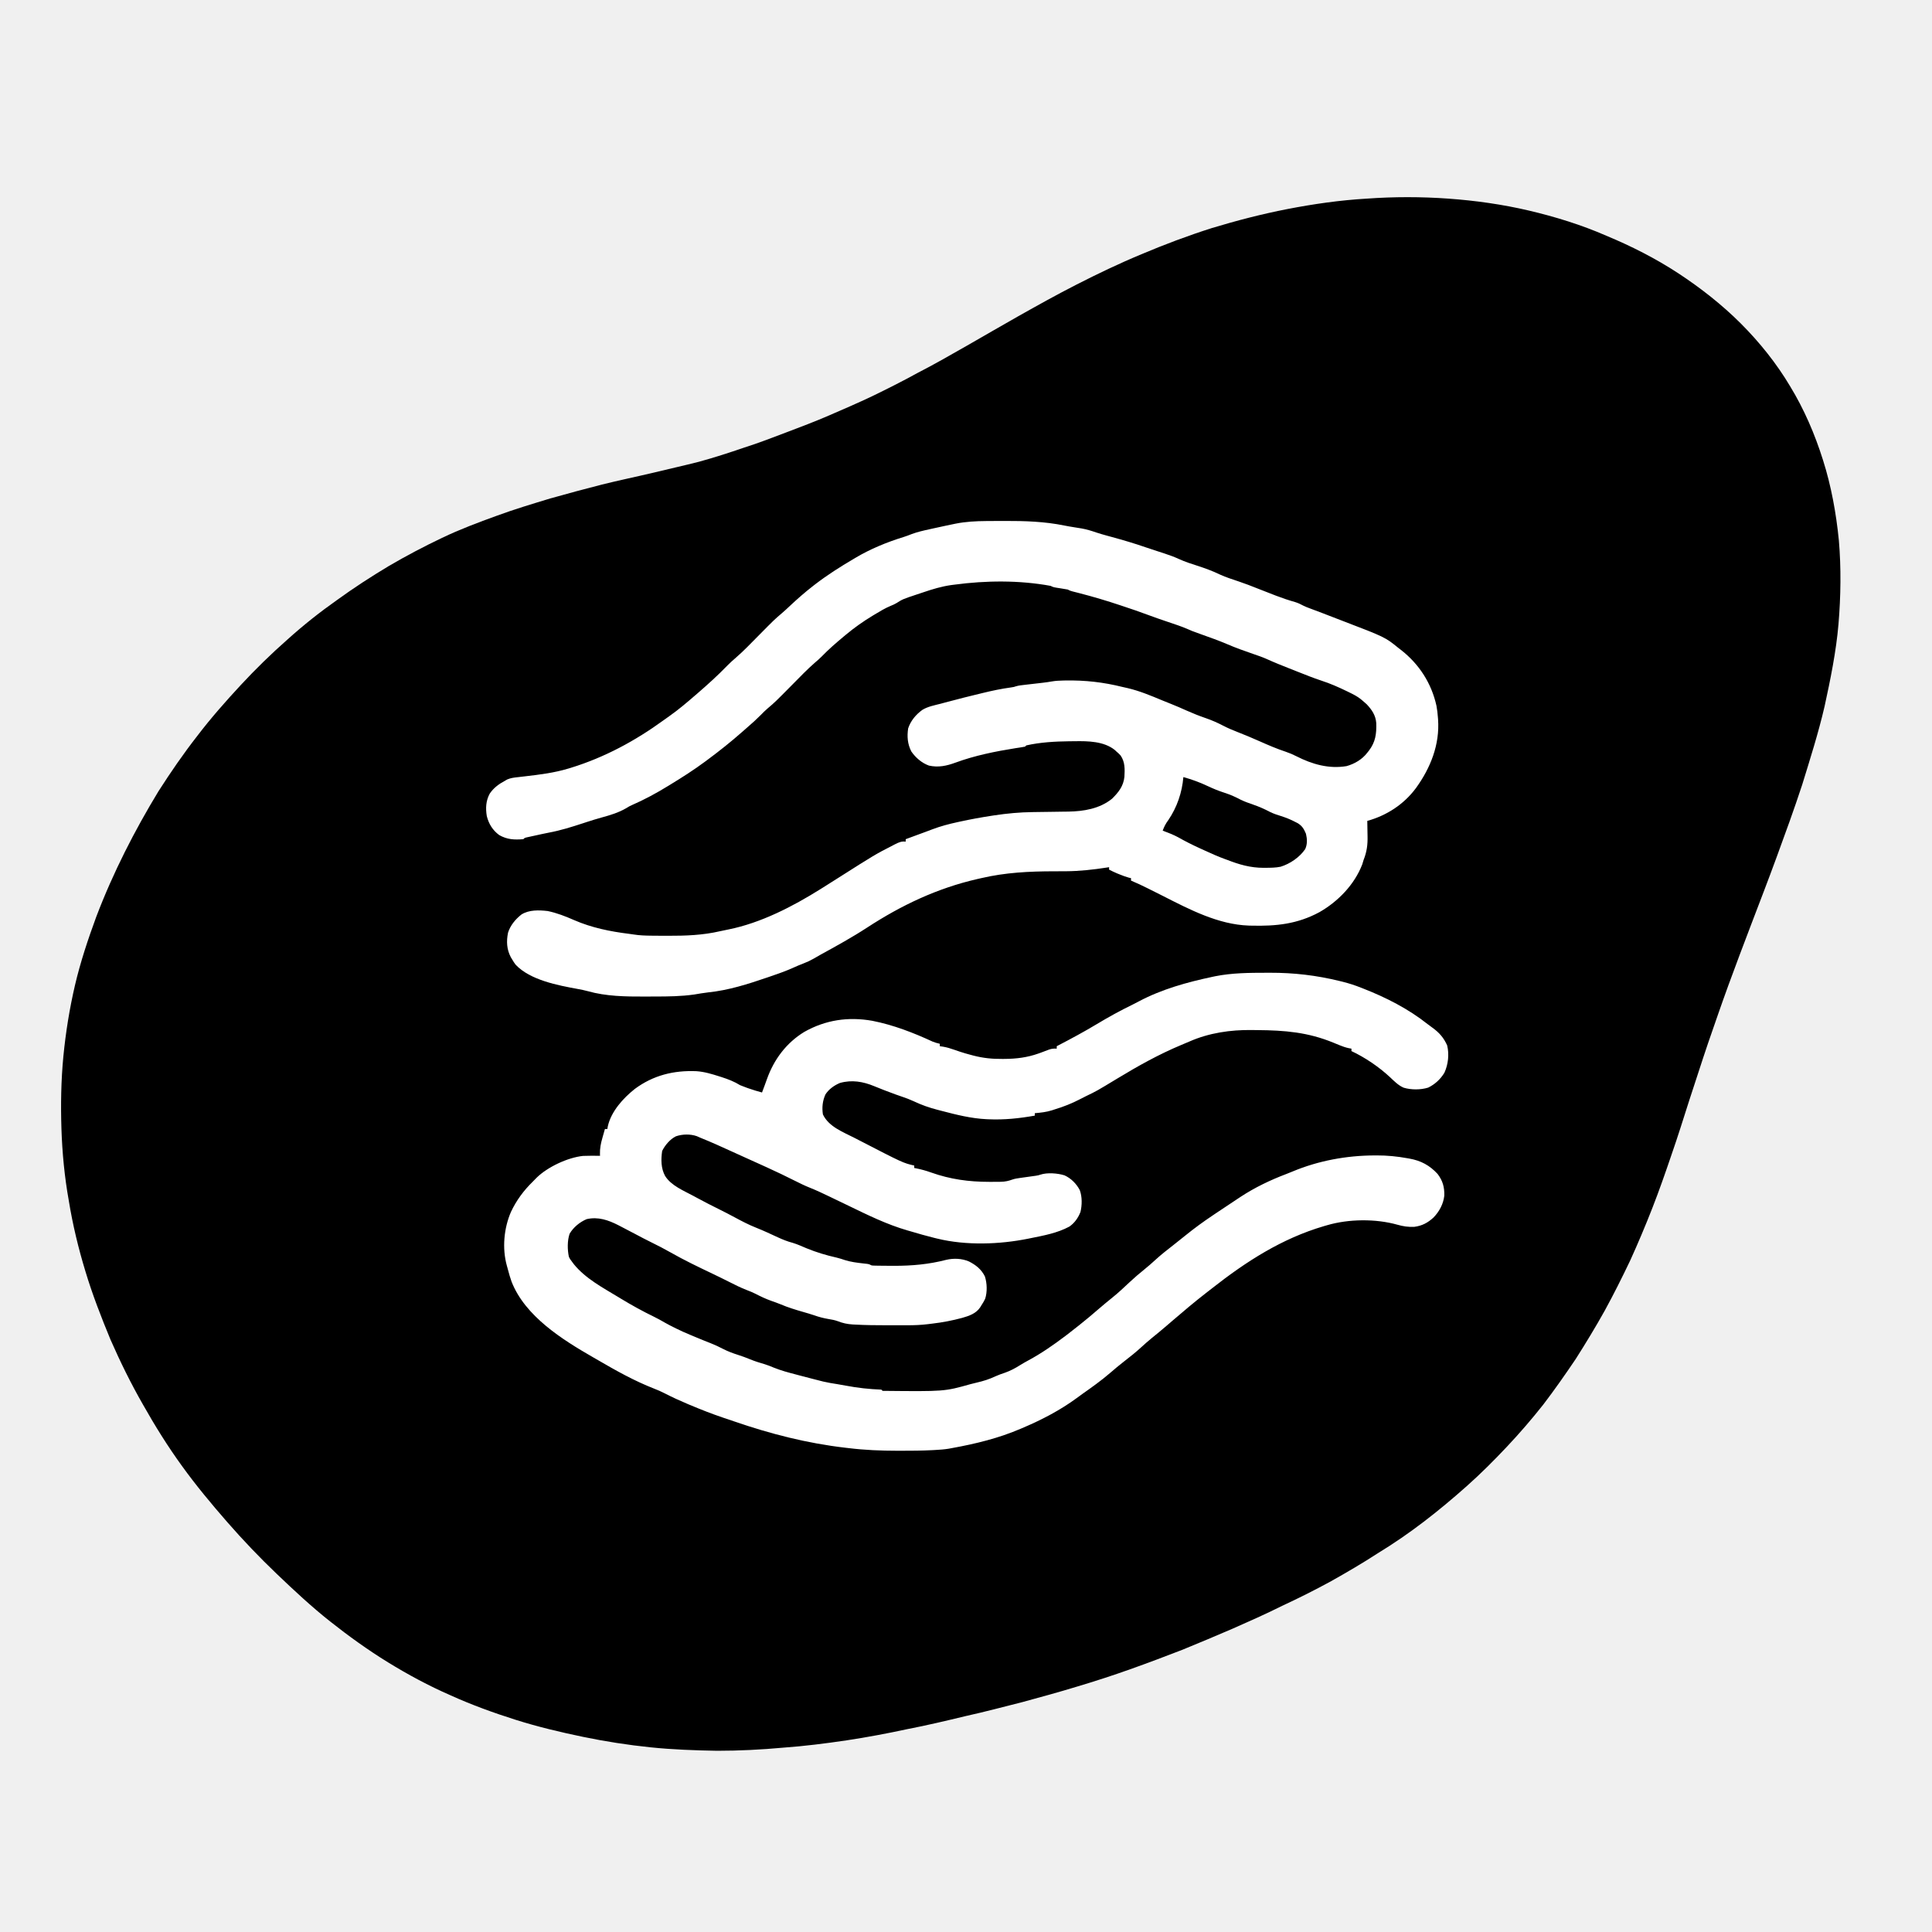
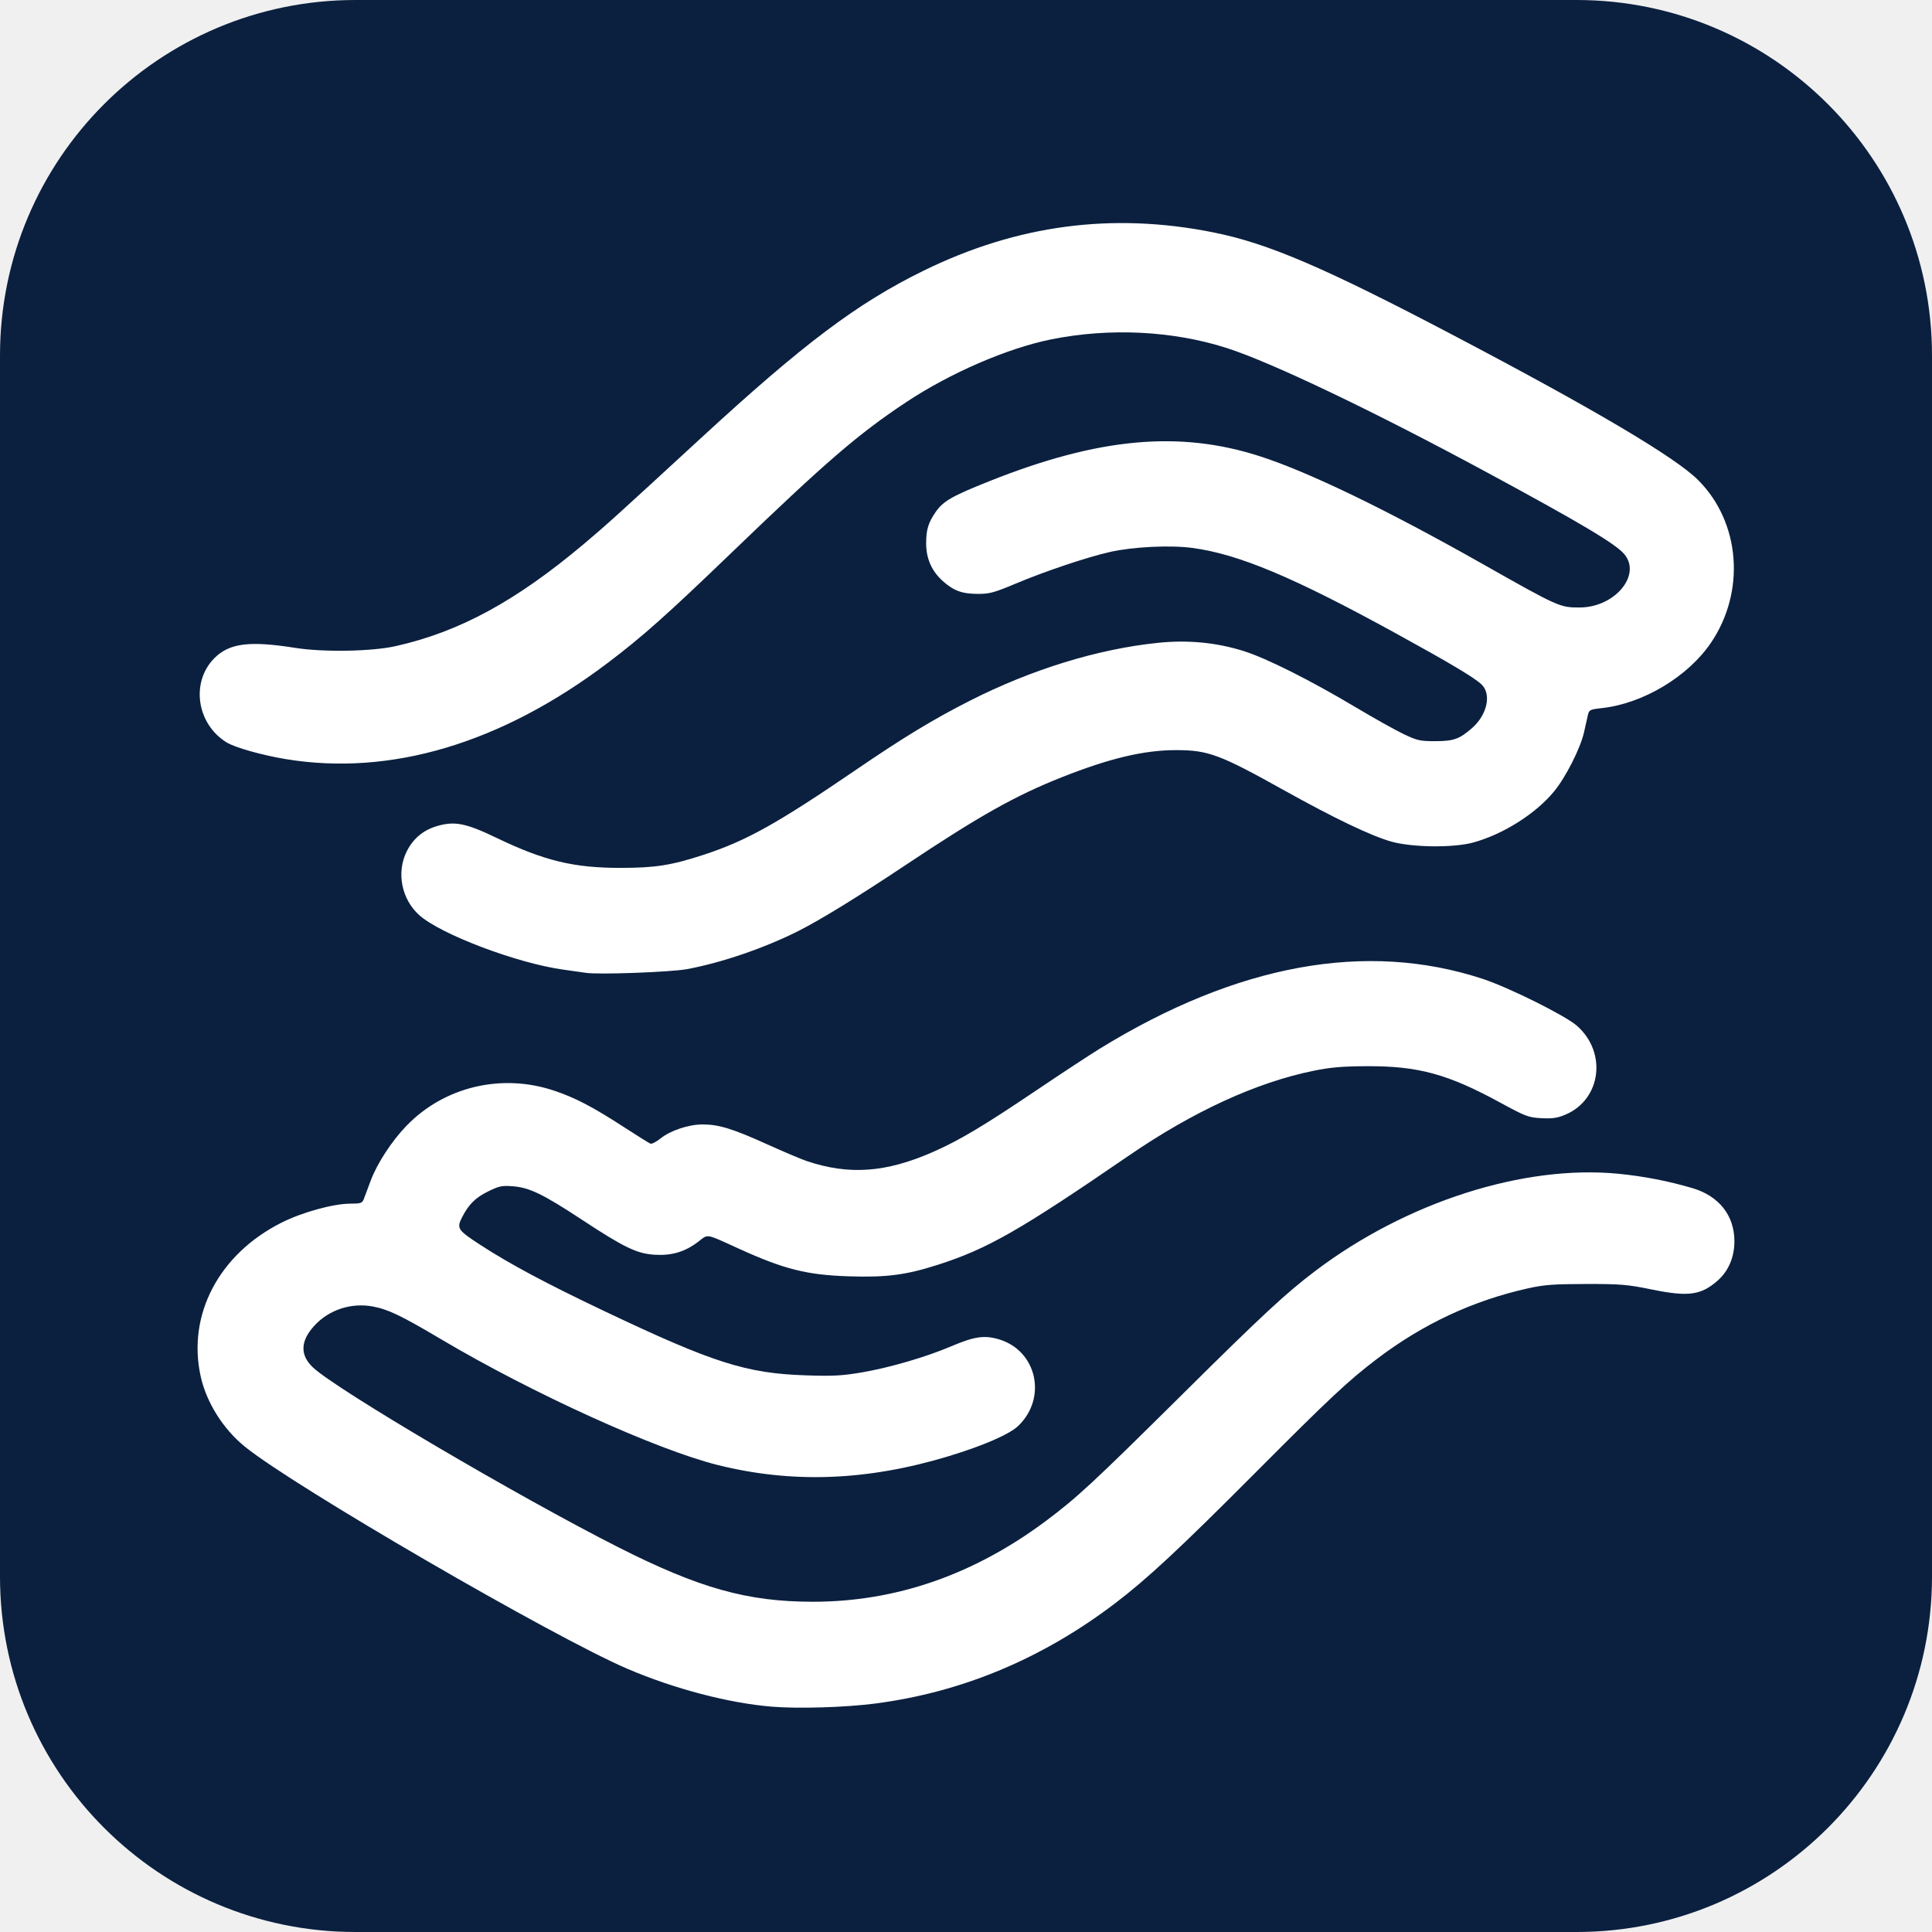
<svg xmlns="http://www.w3.org/2000/svg" viewBox="0 0 500 500">
-   <path d="M447.3,255 C445.4,260.2 443.7,265.2 442,270.1 C440.3,275.1 438.8,279.9 437.2,284.7 C435.7,289.4 434.2,294.2 432.6,298.8 C431,303.5 429.4,308.1 427.6,312.7 C425.8,317.3 423.9,321.8 421.9,326.2 C419.8,330.6 417.6,335 415.3,339.2 C412.9,343.5 410.4,347.6 407.8,351.7 C405.1,355.7 402.3,359.7 399.4,363.5 C396.4,367.3 393.2,371 389.9,374.5 C386.6,378 383.2,381.4 379.6,384.6 C376,387.8 372.3,390.9 368.5,393.8 C364.7,396.7 360.8,399.4 356.7,401.9 C352.7,404.5 348.6,406.9 344.5,409.2 C340.3,411.5 336.1,413.6 331.8,415.6 C327.6,417.7 323.3,419.6 319,421.5 C314.6,423.4 310.3,425.2 305.9,427 C301.5,428.7 297,430.4 292.5,432 C288,433.6 283.4,435.1 278.7,436.5 C274.1,437.9 269.4,439.2 264.6,440.5 C259.8,441.7 255,443 250,444.1 C245,445.3 240,446.5 234.8,447.5 C229.7,448.6 224.4,449.6 219.1,450.4 C213.7,451.2 208.2,451.9 202.6,452.3 C197.1,452.8 191.4,453.1 185.6,453.1 C179.9,453 174.1,452.8 168.3,452.2 C162.5,451.6 156.7,450.7 150.9,449.5 C145.1,448.3 139.2,446.9 133.5,445.1 C127.8,443.3 122,441.2 116.5,438.7 C111,436.3 105.6,433.4 100.4,430.2 C95.2,427 90.2,423.4 85.4,419.6 C80.6,415.8 76.1,411.6 71.6,407.3 C67.2,403.1 62.9,398.6 58.8,393.9 C54.7,389.2 50.7,384.4 47.1,379.4 C43.4,374.3 40.1,369 37,363.5 C33.9,358.1 31.1,352.4 28.6,346.7 C26.2,340.9 23.9,335 22.1,329 C20.3,323.1 18.8,316.9 17.8,310.7 C16.7,304.6 16.1,298.3 15.9,292.1 C15.7,285.9 15.8,279.6 16.4,273.4 C17,267.2 18,261 19.4,255 C20.8,249 22.8,243 24.9,237.3 C27.1,231.5 29.6,225.9 32.3,220.5 C35,215.1 37.9,209.9 41,204.8 C44.2,199.8 47.5,195 51.1,190.4 C54.6,185.8 58.5,181.4 62.3,177.3 C66.2,173.1 70.2,169.2 74.4,165.5 C78.5,161.8 82.8,158.4 87.2,155.3 C91.6,152.1 96.1,149.2 100.6,146.5 C105.2,143.8 109.8,141.4 114.4,139.2 C119,137 123.8,135.2 128.5,133.5 C133.1,131.8 137.8,130.4 142.4,129 C147,127.7 151.5,126.5 155.8,125.4 C160.2,124.3 164.6,123.4 168.8,122.4 C172.9,121.4 177,120.5 180.9,119.5 C184.9,118.4 188.6,117.2 192.4,115.9 C196.2,114.7 199.8,113.3 203.5,111.9 C207.2,110.5 210.9,109.1 214.6,107.5 C218.3,105.9 222,104.3 225.8,102.5 C229.7,100.6 233.5,98.7 237.5,96.5 C241.6,94.4 245.6,92.1 250,89.6 C254.4,87.1 258.8,84.5 263.6,81.8 C268.4,79.1 273.4,76.3 278.7,73.6 C284,70.9 289.6,68.2 295.4,65.8 C301.3,63.3 307.4,61 313.7,59 C320,57.1 326.5,55.4 333.2,54.1 C339.9,52.8 346.8,51.8 353.8,51.4 C360.7,50.9 367.8,50.9 374.8,51.4 C381.8,51.9 388.9,52.9 395.7,54.5 C402.5,56.1 409.3,58.2 415.7,61 C422.2,63.7 428.5,66.9 434.3,70.7 C440.1,74.5 445.7,78.9 450.5,83.7 C455.4,88.6 459.8,94.1 463.3,100 C466.9,105.9 469.7,112.4 471.8,119.1 C473.9,125.7 475.2,132.8 475.9,139.9 C476.5,147 476.4,154.3 475.8,161.5 C475.2,168.6 473.7,175.9 472.2,182.8 C470.6,189.7 468.4,196.6 466.4,203.1 C464.3,209.5 462,215.8 459.8,221.8 C457.6,227.8 455.4,233.5 453.3,239 C451.2,244.5 449.2,249.8 447.3,255 Z" fill="#000000" />
-   <g transform="translate(250,255) scale(0.31517) translate(-618.50,-654.00)">
-     <path fill="#FFFFFF" d="M0 0 C0.471 -0.002 0.471 -0.002 2.853 -0.01 C22.379 -0.051 40.92 2.101 59.875 6.75 C60.719 6.955 61.563 7.161 62.433 7.372 C67.674 8.688 72.673 10.302 77.688 12.312 C77.933 12.408 77.933 12.408 79.177 12.89 C97.917 20.195 116.611 29.724 132.363 42.278 C133.636 43.273 134.933 44.218 136.25 45.152 C141.829 49.199 145.472 53.354 148.293 59.668 C150.064 67.051 149.153 75.264 146.023 82.09 C142.826 87.409 138.262 91.601 132.688 94.312 C126.576 96.212 118.714 96.246 112.562 94.375 C108.088 92.419 104.816 89.012 101.309 85.707 C92.33 77.338 80.786 69.494 69.688 64.312 C69.688 63.653 69.688 62.992 69.688 62.312 C68.956 62.183 68.225 62.054 67.472 61.921 C64.861 61.35 62.606 60.586 60.141 59.57 C59.295 59.226 58.449 58.882 57.578 58.527 C56.707 58.168 55.835 57.808 54.938 57.438 C33.923 48.798 14.908 47.254 -7.57 47.082 C-9.08 47.069 -10.589 47.052 -12.098 47.029 C-29.565 46.781 -47.272 49.373 -63.366 56.46 C-65.563 57.422 -67.776 58.34 -69.992 59.258 C-88.412 66.95 -105.392 76.451 -122.445 86.773 C-139.541 97.121 -139.541 97.121 -148.273 101.32 C-149.88 102.102 -151.459 102.91 -153.039 103.742 C-159.957 107.356 -166.845 110.059 -174.312 112.312 C-174.641 112.42 -174.641 112.42 -176.305 112.965 C-180.898 114.415 -185.525 114.9 -190.312 115.312 C-190.312 115.972 -190.312 116.632 -190.312 117.312 C-203.074 119.579 -215.351 120.877 -228.312 120.312 C-228.574 120.302 -228.574 120.302 -229.899 120.249 C-242.459 119.665 -254.798 116.573 -266.91 113.388 C-268.034 113.093 -269.159 112.8 -270.284 112.511 C-277.158 110.732 -283.468 108.507 -289.881 105.455 C-292.923 104.026 -296.007 102.886 -299.188 101.812 C-300.378 101.398 -301.568 100.983 -302.758 100.566 C-303.053 100.463 -303.053 100.463 -304.544 99.942 C-307.402 98.925 -310.233 97.843 -313.062 96.75 C-313.597 96.544 -314.132 96.338 -314.683 96.126 C-317.18 95.159 -319.665 94.173 -322.137 93.144 C-331.315 89.344 -340.533 87.726 -350.328 90.488 C-354.995 92.427 -359.504 95.632 -362.25 99.938 C-364.603 105.197 -365.194 110.619 -364.312 116.312 C-359.553 126.446 -347.759 130.767 -338.312 135.625 C-337.195 136.202 -336.077 136.78 -334.96 137.358 C-298.517 156.172 -298.517 156.172 -289.312 158.312 C-289.312 158.972 -289.312 159.632 -289.312 160.312 C-288.837 160.399 -288.361 160.485 -287.871 160.574 C-283.559 161.44 -279.518 162.553 -275.385 164.04 C-259.704 169.614 -244.431 171.682 -227.875 171.688 C-227.195 171.689 -226.515 171.691 -225.815 171.693 C-223.856 171.693 -221.899 171.675 -219.941 171.648 C-219.361 171.646 -218.78 171.644 -218.182 171.641 C-214.743 171.563 -211.942 170.982 -208.717 169.797 C-206.663 169.088 -204.605 168.793 -202.457 168.496 C-202.022 168.434 -202.022 168.434 -199.822 168.119 C-198.932 167.997 -198.042 167.875 -197.125 167.75 C-195.339 167.501 -193.554 167.25 -191.769 166.996 C-190.986 166.888 -190.202 166.781 -189.394 166.67 C-187.312 166.312 -187.312 166.312 -185.726 165.782 C-180.072 163.903 -171.453 164.585 -165.875 166.375 C-160.498 168.833 -156.108 173.276 -153.375 178.5 C-151.374 184.006 -151.469 190.769 -152.816 196.43 C-154.68 201.222 -157.687 205.523 -161.957 208.434 C-171.828 213.774 -183.114 215.802 -194 218 C-194.533 218.109 -195.066 218.217 -195.615 218.329 C-219.33 223.124 -246.679 224.066 -270.312 218.312 C-271.16 218.108 -272.007 217.905 -272.879 217.694 C-279.413 216.082 -285.863 214.233 -292.312 212.312 C-293.139 212.076 -293.965 211.84 -294.816 211.596 C-311.844 206.687 -327.524 198.927 -343.427 191.225 C-347.817 189.1 -352.216 186.992 -356.614 184.883 C-357.575 184.421 -358.537 183.959 -359.498 183.496 C-364.532 181.072 -369.562 178.703 -374.75 176.625 C-379.102 174.874 -383.259 172.879 -387.438 170.75 C-394.792 167.004 -402.253 163.512 -409.75 160.062 C-410.306 159.806 -410.862 159.55 -411.435 159.286 C-417.298 156.587 -423.173 153.92 -429.076 151.309 C-432.041 149.988 -434.992 148.637 -437.944 147.287 C-447.005 143.142 -456.061 139.019 -465.312 135.312 C-466.128 134.948 -466.945 134.583 -467.785 134.207 C-473.13 132.315 -479.695 132.43 -485.062 134.312 C-489.862 136.712 -493.936 141.56 -496.312 146.312 C-497.325 153.323 -497.345 160.597 -493.875 166.875 C-488.917 174.799 -478.749 178.883 -470.75 183.188 C-469.776 183.715 -468.803 184.243 -467.829 184.771 C-461.642 188.114 -455.403 191.339 -449.089 194.438 C-444.934 196.481 -440.842 198.618 -436.766 200.814 C-430.98 203.929 -425.245 206.937 -419.131 209.353 C-413.129 211.733 -407.286 214.478 -401.428 217.191 C-397.361 219.05 -393.442 220.651 -389.116 221.778 C-385.256 222.923 -381.584 224.633 -377.875 226.188 C-369.677 229.552 -361.601 231.989 -352.968 233.916 C-350.685 234.463 -348.476 235.195 -346.25 235.938 C-341.353 237.478 -336.396 238.084 -331.312 238.667 C-330.694 238.738 -330.075 238.809 -329.438 238.883 C-328.883 238.942 -328.329 239.002 -327.758 239.063 C-326.312 239.312 -326.312 239.312 -324.312 240.312 C-322.905 240.46 -322.905 240.46 -321.253 240.489 C-320.63 240.502 -320.006 240.515 -319.363 240.528 C-318.684 240.535 -318.004 240.543 -317.305 240.551 C-316.595 240.56 -315.885 240.57 -315.154 240.58 C-312.832 240.605 -310.51 240.617 -308.188 240.625 C-307.401 240.629 -306.615 240.632 -305.805 240.636 C-291.285 240.663 -277.293 239.417 -263.206 235.767 C-257.006 234.28 -250.227 234.559 -244.375 237.062 C-238.579 240.055 -234.324 243.407 -231.312 249.312 C-229.496 254.943 -229.276 262.031 -231.066 267.699 C-232.03 269.683 -233.084 271.483 -234.312 273.312 C-234.457 273.553 -234.457 273.553 -235.188 274.769 C-238.635 279.863 -244.204 281.747 -249.898 283.379 C-257.993 285.56 -266.139 287.13 -274.465 288.096 C-275.735 288.245 -277.003 288.402 -278.271 288.565 C-283.868 289.252 -289.364 289.459 -295 289.445 C-295.451 289.446 -295.451 289.446 -297.731 289.448 C-299.631 289.449 -301.53 289.447 -303.429 289.443 C-306.277 289.438 -309.125 289.443 -311.973 289.449 C-320.619 289.453 -329.248 289.365 -337.883 288.894 C-338.568 288.86 -339.253 288.824 -339.959 288.788 C-344.333 288.514 -348.121 287.701 -352.211 286.066 C-354.724 285.165 -357.178 284.744 -359.812 284.312 C-363.928 283.615 -367.681 282.627 -371.606 281.227 C-374.547 280.233 -377.511 279.374 -380.495 278.521 C-386.806 276.714 -392.944 274.836 -398.992 272.273 C-401.569 271.206 -404.179 270.292 -406.812 269.375 C-411.365 267.742 -415.581 265.742 -419.871 263.519 C-422.195 262.37 -424.514 261.418 -426.938 260.5 C-431.814 258.596 -436.433 256.308 -441.097 253.934 C-445.756 251.571 -450.444 249.279 -455.16 247.031 C-466.692 241.53 -478.156 236.047 -489.263 229.719 C-494.491 226.742 -499.802 224.005 -505.202 221.355 C-509.676 219.152 -514.088 216.852 -518.484 214.498 C-522.409 212.402 -526.356 210.349 -530.312 208.312 C-530.965 207.974 -531.618 207.635 -532.29 207.285 C-540.588 203.054 -548.922 200.169 -558.312 202.312 C-563.951 204.708 -569.179 208.969 -572.312 214.312 C-574.246 219.963 -574.139 227.364 -572.922 233.18 C-572.221 234.77 -571.397 235.951 -570.312 237.312 C-569.821 237.972 -569.33 238.632 -568.824 239.312 C-559.293 251.069 -545.086 258.581 -532.312 266.312 C-531.617 266.736 -530.922 267.159 -530.206 267.595 C-521.295 272.999 -512.278 277.98 -502.898 282.523 C-499.851 284.012 -496.92 285.655 -493.987 287.357 C-491.475 288.791 -488.904 290.092 -486.312 291.375 C-485.79 291.635 -485.267 291.894 -484.728 292.162 C-480.974 294.014 -477.189 295.73 -473.312 297.312 C-471.896 297.907 -470.479 298.501 -469.062 299.096 C-464.789 300.886 -460.506 302.633 -456.188 304.312 C-452.825 305.64 -449.641 307.139 -446.438 308.812 C-442.304 310.931 -438.189 312.464 -433.778 313.861 C-430.515 314.897 -427.354 316.065 -424.188 317.375 C-420.163 319.027 -416.118 320.297 -411.938 321.491 C-409.478 322.261 -407.173 323.173 -404.805 324.184 C-398.813 326.609 -392.685 328.25 -386.438 329.875 C-385.332 330.168 -384.226 330.462 -383.121 330.756 C-379.855 331.622 -376.585 332.471 -373.312 333.312 C-372.768 333.453 -372.223 333.593 -371.661 333.738 C-370.058 334.15 -368.453 334.558 -366.848 334.965 C-365.918 335.201 -364.989 335.437 -364.031 335.679 C-360.258 336.558 -356.46 337.2 -352.629 337.777 C-350.189 338.159 -347.765 338.599 -345.34 339.066 C-335.656 340.911 -326.163 341.928 -316.312 342.312 C-315.983 342.642 -315.652 342.973 -315.312 343.312 C-264.541 343.835 -264.541 343.835 -243.089 337.797 C-241.391 337.334 -239.689 336.92 -237.973 336.527 C-232.557 335.286 -227.605 333.741 -222.586 331.34 C-220.06 330.198 -217.501 329.324 -214.875 328.438 C-210.263 326.827 -206.268 324.665 -202.144 322.055 C-200.059 320.743 -197.933 319.547 -195.762 318.383 C-184.939 312.561 -175.114 305.71 -165.312 298.312 C-164.816 297.938 -164.32 297.564 -163.808 297.178 C-161.279 295.26 -158.79 293.296 -156.312 291.312 C-155.566 290.727 -154.82 290.142 -154.051 289.539 C-148.422 285.11 -142.976 280.485 -137.556 275.804 C-134.025 272.76 -130.451 269.789 -126.812 266.875 C-121.82 262.86 -117.176 258.508 -112.513 254.118 C-108.538 250.396 -104.46 246.879 -100.208 243.48 C-97.201 241.069 -94.334 238.55 -91.5 235.938 C-86.559 231.41 -81.318 227.311 -76.023 223.207 C-72.863 220.755 -69.751 218.247 -66.647 215.724 C-59.428 209.875 -52.034 204.473 -44.312 199.312 C-43.081 198.483 -41.85 197.653 -40.619 196.822 C-34.874 192.95 -29.101 189.121 -23.312 185.312 C-22.683 184.895 -22.054 184.478 -21.405 184.049 C-9.67 176.317 3.217 170.164 16.355 165.195 C18.038 164.558 19.706 163.881 21.363 163.18 C42.572 154.313 65.672 150.078 88.562 150 C89.169 149.996 89.775 149.993 90.4 149.989 C99.009 149.961 107.222 150.771 115.688 152.312 C116.226 152.408 116.764 152.504 117.319 152.602 C126.745 154.29 133.866 158.098 140.414 165.18 C144.665 170.773 146.118 176.017 145.941 183.012 C145.185 189.866 141.883 195.979 137.156 200.91 C132.398 205.312 127.778 207.763 121.332 208.629 C116.311 208.864 112.163 208.238 107.374 206.874 C89.62 201.892 67.397 202.098 49.688 207.312 C48.826 207.56 47.964 207.808 47.077 208.062 C12.623 218.193 -16.598 236.976 -44.705 259.052 C-46.388 260.372 -48.078 261.682 -49.77 262.992 C-59.028 270.185 -67.964 277.713 -76.852 285.356 C-78.047 286.383 -79.242 287.41 -80.438 288.438 C-80.731 288.69 -80.731 288.69 -82.214 289.966 C-86.228 293.41 -90.303 296.77 -94.417 300.095 C-97.413 302.532 -100.284 305.073 -103.125 307.688 C-107.541 311.739 -112.199 315.424 -116.938 319.09 C-120.917 322.179 -124.758 325.386 -128.562 328.688 C-135.805 334.928 -143.568 340.427 -151.374 345.935 C-152.913 347.029 -154.435 348.137 -155.945 349.269 C-169.124 358.977 -184.285 366.913 -199.312 373.312 C-200.063 373.637 -200.814 373.962 -201.587 374.296 C-219.966 382.181 -238.674 386.755 -258.312 390.312 C-259.233 390.483 -260.153 390.653 -261.101 390.828 C-264.717 391.422 -268.336 391.658 -271.992 391.863 C-272.729 391.905 -273.465 391.947 -274.224 391.99 C-282.959 392.448 -291.692 392.511 -300.438 392.5 C-301.289 392.5 -302.14 392.5 -303.017 392.499 C-316.566 392.479 -329.855 391.975 -343.312 390.312 C-344.195 390.211 -345.077 390.109 -345.987 390.004 C-377.289 386.363 -407.458 378.652 -437.2 368.382 C-439.979 367.424 -442.765 366.492 -445.555 365.566 C-455.143 362.349 -464.498 358.678 -473.812 354.75 C-474.081 354.637 -474.081 354.637 -475.442 354.065 C-481.836 351.369 -488.108 348.504 -494.281 345.329 C-497.096 343.886 -499.918 342.621 -502.875 341.5 C-518.987 335.209 -534.011 326.809 -548.919 318.122 C-550.269 317.338 -551.621 316.56 -552.975 315.784 C-578.194 301.298 -608.88 282.082 -619.96 253.65 C-621.082 250.461 -622.048 247.236 -622.887 243.961 C-623.188 242.794 -623.51 241.633 -623.848 240.477 C-627.795 226.322 -626.288 209.685 -620.417 196.266 C-615.91 186.78 -610.052 178.85 -602.556 171.529 C-601.48 170.476 -600.436 169.391 -599.398 168.301 C-590.408 159.489 -573.929 151.728 -561.281 150.394 C-556.626 150.201 -551.97 150.244 -547.312 150.312 C-547.336 149.899 -547.359 149.486 -547.383 149.06 C-547.535 144.193 -546.665 140.031 -545.312 135.375 C-545.122 134.691 -544.931 134.007 -544.734 133.303 C-544.268 131.637 -543.794 129.974 -543.312 128.312 C-542.653 128.312 -541.992 128.312 -541.312 128.312 C-541.19 127.584 -541.068 126.856 -540.941 126.106 C-538.178 113.834 -528.4 103.041 -518.775 95.396 C-503.651 84.194 -486.833 80.029 -468.163 80.823 C-461.63 81.267 -455.461 83.145 -449.25 85.125 C-448.969 85.214 -448.969 85.214 -447.547 85.666 C-442.12 87.416 -437.168 89.307 -432.312 92.312 C-430.54 93.047 -428.747 93.735 -426.938 94.375 C-426.7 94.46 -426.7 94.46 -425.495 94.888 C-421.804 96.183 -418.091 97.305 -414.312 98.312 C-414.154 97.886 -413.995 97.459 -413.832 97.019 C-413.321 95.649 -412.805 94.281 -412.285 92.914 C-411.584 91.039 -410.907 89.163 -410.246 87.273 C-404.535 71.251 -394.359 57.552 -379.62 48.572 C-362.135 38.691 -343.499 35.964 -323.757 39.443 C-306.458 42.857 -290.205 49.143 -274.25 56.516 C-272.291 57.322 -270.378 57.852 -268.312 58.312 C-268.312 58.972 -268.312 59.633 -268.312 60.312 C-267.879 60.375 -267.879 60.375 -265.684 60.691 C-262.448 61.231 -259.462 62.161 -256.375 63.25 C-255.313 63.613 -254.25 63.975 -253.188 64.336 C-252.686 64.507 -252.185 64.678 -251.668 64.855 C-248.907 65.787 -246.131 66.577 -243.312 67.312 C-242.863 67.433 -242.863 67.433 -240.589 68.045 C-232.649 70.089 -225.183 70.838 -217 70.75 C-216.708 70.749 -216.708 70.749 -215.228 70.743 C-205.48 70.681 -196.551 69.594 -187.312 66.312 C-186.767 66.12 -186.221 65.928 -185.658 65.731 C-183.267 64.878 -180.902 63.998 -178.547 63.047 C-176.316 62.314 -174.641 62.163 -172.312 62.312 C-172.312 61.653 -172.312 60.992 -172.312 60.312 C-171.8 60.046 -171.287 59.78 -170.759 59.506 C-160.143 53.983 -149.67 48.339 -139.417 42.172 C-129.852 36.428 -120.216 31.098 -110.175 26.233 C-108.423 25.367 -106.696 24.465 -104.973 23.543 C-86.035 13.489 -65.193 7.738 -44.312 3.312 C-43.632 3.168 -42.951 3.023 -42.25 2.874 C-28.249 0.094 -14.229 0.012 0 0 Z " transform="translate(865.3125,643.6875)" />
-     <path fill="#FFFFFF" d="M0 0 C0.517 -0.005 1.034 -0.01 1.566 -0.015 C5.474 -0.05 9.381 -0.066 13.289 -0.074 C13.575 -0.075 13.575 -0.075 15.024 -0.079 C31.711 -0.118 47.916 0.358 64.32 3.717 C66.866 4.229 69.412 4.661 71.977 5.066 C73.498 5.311 75.018 5.555 76.539 5.801 C77.173 5.903 77.806 6.005 78.46 6.111 C82.598 6.842 86.445 8.04 90.415 9.411 C93.166 10.322 95.941 11.119 98.734 11.887 C98.988 11.956 98.988 11.956 100.27 12.309 C101.319 12.596 102.369 12.883 103.418 13.17 C112.673 15.703 121.825 18.394 130.89 21.546 C133.31 22.374 135.74 23.168 138.172 23.961 C138.636 24.113 138.636 24.113 140.985 24.883 C142.796 25.476 144.608 26.066 146.421 26.652 C150.515 28.002 154.479 29.441 158.398 31.238 C163.242 33.454 168.219 35.063 173.289 36.676 C179.724 38.767 185.83 40.968 191.914 43.922 C196.935 46.235 202.257 47.877 207.485 49.652 C212.514 51.366 217.457 53.217 222.381 55.214 C226.705 56.962 231.059 58.631 235.414 60.301 C236.287 60.639 237.16 60.977 238.059 61.326 C243.248 63.313 248.443 65.061 253.791 66.574 C256.139 67.309 258.189 68.274 260.342 69.45 C262.039 70.301 263.743 70.962 265.526 71.615 C272.71 74.271 279.849 77.04 286.991 79.806 C288.794 80.503 290.598 81.197 292.403 81.888 C327.61 95.376 327.61 95.376 338.664 104.363 C338.973 104.6 338.973 104.6 340.539 105.797 C355.455 117.422 365.623 133.134 369.719 151.644 C370.331 154.829 370.678 158.006 370.914 161.238 C370.936 161.507 370.936 161.507 371.047 162.868 C372.512 183.574 364.858 202.747 352.914 219.238 C342.977 232.678 328.861 241.801 312.914 246.238 C312.922 246.563 312.922 246.563 312.962 248.207 C313.013 250.661 313.051 253.115 313.079 255.571 C313.094 256.625 313.114 257.679 313.14 258.733 C313.311 265.779 312.553 271.619 309.914 278.238 C309.532 279.465 309.156 280.694 308.789 281.926 C302.414 298.561 288.869 312.475 273.598 321.18 C255.528 330.941 238.074 332.735 217.914 332.238 C217.124 332.22 216.334 332.202 215.519 332.183 C190.575 331.295 167.221 319.093 145.433 308.01 C143.243 306.898 141.046 305.8 138.848 304.703 C136.828 303.695 134.809 302.687 132.794 301.67 C128.232 299.37 123.622 297.226 118.914 295.238 C118.914 294.578 118.914 293.918 118.914 293.238 C118.357 293.113 117.8 292.988 117.227 292.859 C114.696 292.18 112.343 291.282 109.914 290.301 C109.068 289.962 108.223 289.623 107.352 289.273 C105.156 288.341 103.033 287.332 100.914 286.238 C100.914 285.578 100.914 284.918 100.914 284.238 C100.351 284.327 99.788 284.416 99.208 284.508 C87.914 286.247 76.783 287.506 65.348 287.574 C64.823 287.577 64.297 287.581 63.756 287.584 C61.06 287.598 58.364 287.603 55.668 287.605 C35.359 287.635 15.76 288.587 -4.086 293.238 C-5.128 293.475 -6.171 293.711 -7.213 293.947 C-40.156 301.479 -69.694 315.477 -97.888 333.896 C-110.249 341.939 -123.198 349.038 -136.114 356.14 C-138.025 357.204 -139.915 358.3 -141.805 359.402 C-144.454 360.922 -147.097 362.158 -149.961 363.238 C-153.05 364.411 -156.048 365.677 -159.051 367.059 C-165.157 369.788 -171.451 371.947 -177.773 374.113 C-178.407 374.331 -179.041 374.549 -179.694 374.773 C-195.638 380.233 -211.564 385.333 -228.401 387.048 C-232.186 387.475 -235.939 388.152 -239.695 388.773 C-250.504 390.325 -261.231 390.425 -272.134 390.424 C-274.92 390.426 -277.706 390.444 -280.492 390.463 C-296.085 390.512 -312.141 390.306 -327.234 386.012 C-329.896 385.29 -332.522 384.756 -335.232 384.265 C-351.669 381.26 -374.494 376.987 -386.398 364.301 C-387.859 362.293 -387.859 362.293 -389.086 360.238 C-389.511 359.54 -389.937 358.841 -390.375 358.121 C-393.76 351.65 -394.064 345.148 -392.648 338.043 C-390.747 331.983 -386.596 327.027 -381.66 323.106 C-375.421 319.126 -367.199 319.423 -360.086 320.238 C-352.575 321.778 -345.4 324.608 -338.398 327.676 C-324.111 333.913 -308.785 337.047 -293.383 338.945 C-292.117 339.106 -290.851 339.277 -289.592 339.486 C-284.596 340.29 -279.675 340.432 -274.621 340.477 C-274.17 340.481 -274.17 340.481 -271.887 340.506 C-268.974 340.531 -266.061 340.543 -263.148 340.551 C-262.901 340.551 -262.901 340.551 -261.649 340.555 C-246.906 340.59 -232.844 340.136 -218.445 336.785 C-216.177 336.259 -213.904 335.803 -211.617 335.363 C-185.012 330.018 -158.936 316.559 -136.086 302.238 C-135.719 302.009 -135.719 302.009 -133.864 300.849 C-129.923 298.378 -125.992 295.891 -122.066 293.394 C-91.294 273.85 -91.294 273.85 -76.586 266.301 C-75.998 265.993 -75.409 265.686 -74.803 265.37 C-71.79 263.857 -69.548 262.822 -66.086 263.238 C-66.086 262.578 -66.086 261.918 -66.086 261.238 C-63.149 260.154 -60.211 259.071 -57.273 257.988 C-56.459 257.688 -55.645 257.388 -54.807 257.078 C-53.114 256.454 -51.42 255.833 -49.726 255.213 C-47.958 254.56 -46.195 253.895 -44.436 253.217 C-37.556 250.606 -30.706 248.788 -23.523 247.238 C-22.95 247.112 -22.377 246.986 -21.786 246.857 C-12.912 244.913 -4.005 243.293 4.977 241.926 C5.509 241.845 6.041 241.763 6.59 241.68 C17.138 240.091 27.545 239.105 38.223 238.992 C39.281 238.977 40.339 238.96 41.397 238.944 C45.83 238.874 50.264 238.813 54.699 238.762 C57.433 238.729 60.168 238.688 62.903 238.641 C64.42 238.618 65.937 238.605 67.454 238.592 C80.134 238.369 93.157 236.234 103.289 228.051 C108.673 222.768 112.672 217.717 113.492 210.098 C113.866 203.811 114.061 197.745 110.289 192.426 C108.598 190.672 108.598 190.672 106.914 189.238 C106.493 188.837 106.071 188.436 105.637 188.023 C96.633 180.771 83.461 180.607 72.539 180.801 C71.139 180.812 69.739 180.823 68.34 180.834 C56.569 180.989 44.433 181.629 32.914 184.238 C32.584 184.568 32.254 184.898 31.914 185.238 C30.835 185.474 29.745 185.657 28.652 185.816 C27.957 185.923 27.261 186.029 26.544 186.138 C25.779 186.254 25.015 186.369 24.227 186.488 C7.626 189.13 -9.398 192.536 -25.215 198.375 C-32.499 201.049 -39.282 202.533 -47.047 200.801 C-52.893 198.685 -57.997 194.286 -61.48 189.203 C-64.61 183.11 -65.091 176.902 -64.086 170.238 C-61.967 163.939 -57.751 158.925 -52.398 155.039 C-47.955 152.327 -42.578 151.32 -37.586 150.051 C-36.323 149.712 -35.06 149.372 -33.798 149.03 C-30.761 148.213 -27.718 147.422 -24.671 146.644 C-22.543 146.099 -20.418 145.541 -18.293 144.984 C-15.188 144.182 -12.074 143.42 -8.953 142.683 C-6.901 142.194 -4.853 141.689 -2.805 141.184 C4.89 139.304 12.524 137.696 20.375 136.633 C22.914 136.238 22.914 136.238 24.226 135.758 C26.598 135.027 29.007 134.794 31.465 134.519 C31.733 134.488 31.733 134.488 33.09 134.329 C34.802 134.129 36.514 133.934 38.227 133.738 C39.928 133.542 41.629 133.346 43.331 133.147 C44.387 133.024 45.443 132.903 46.5 132.783 C48.981 132.496 51.437 132.154 53.894 131.71 C56.994 131.182 60.043 131.027 63.184 130.965 C63.478 130.959 63.478 130.959 64.971 130.927 C81.294 130.651 96.097 132.303 111.914 136.238 C113.307 136.555 114.7 136.869 116.094 137.18 C125.937 139.476 135.176 143.359 144.486 147.236 C146.994 148.271 149.513 149.274 152.035 150.273 C156.295 151.971 160.482 153.796 164.664 155.676 C169.767 157.947 174.877 160.001 180.164 161.801 C185.222 163.527 189.917 165.614 194.657 168.076 C198.477 170.054 202.362 171.7 206.375 173.254 C209.113 174.315 211.829 175.423 214.539 176.551 C214.786 176.653 214.786 176.653 216.036 177.172 C218.954 178.392 221.853 179.649 224.742 180.938 C231.761 184.064 238.745 187.054 246.046 189.465 C249.1 190.495 251.931 191.71 254.801 193.18 C267.62 199.721 281.472 203.682 295.914 201.238 C302.49 199.405 308.764 195.729 312.914 190.238 C313.352 189.692 313.791 189.145 314.242 188.582 C319.721 181.403 320.542 174.734 320.297 165.945 C319.849 159.585 316.702 154.959 312.414 150.426 C311.604 149.671 310.766 148.946 309.914 148.238 C309.543 147.921 309.543 147.921 307.668 146.316 C304.776 144.019 301.666 142.407 298.352 140.801 C297.741 140.501 297.13 140.201 296.501 139.892 C289.531 136.507 282.472 133.372 275.09 131 C268.502 128.83 262.077 126.229 255.63 123.677 C253.42 122.803 251.208 121.934 248.996 121.064 C242.561 118.528 236.172 115.953 229.874 113.09 C226.434 111.595 222.898 110.388 219.352 109.176 C212.079 106.663 204.85 104.117 197.789 101.051 C190.885 98.108 183.81 95.614 176.744 93.093 C169.023 90.326 169.023 90.326 165.555 88.777 C160.169 86.407 154.541 84.635 148.977 82.738 C146.696 81.959 144.416 81.177 142.137 80.394 C141.583 80.205 141.03 80.015 140.459 79.819 C137.642 78.848 134.841 77.851 132.059 76.785 C125.618 74.337 119.07 72.18 112.539 69.988 C111.819 69.746 111.099 69.504 110.357 69.255 C99.221 65.526 88.033 62.185 76.661 59.257 C76.148 59.125 75.635 58.993 75.106 58.856 C73.74 58.507 72.372 58.163 71.004 57.82 C68.914 57.238 68.914 57.238 66.914 56.238 C64.914 55.875 62.923 55.541 60.914 55.238 C55.184 54.373 55.184 54.373 52.914 53.238 C27.139 48.514 -0.178 48.773 -26.086 52.238 C-26.538 52.295 -26.538 52.295 -28.823 52.584 C-36.651 53.711 -43.949 55.894 -51.424 58.442 C-53.41 59.117 -55.401 59.774 -57.393 60.43 C-68.557 64.154 -68.557 64.154 -73.617 67.35 C-75.177 68.293 -76.731 68.963 -78.422 69.641 C-83.103 71.58 -87.378 74.192 -91.711 76.801 C-92.151 77.065 -92.59 77.33 -93.043 77.602 C-100.826 82.302 -108.106 87.407 -115.086 93.238 C-115.379 93.481 -115.379 93.481 -116.859 94.708 C-123.227 100.007 -129.435 105.376 -135.189 111.342 C-136.879 113.031 -138.607 114.561 -140.438 116.094 C-146.991 121.784 -152.986 128.071 -159.086 134.238 C-173.366 148.675 -173.366 148.675 -179.547 153.922 C-181.509 155.6 -183.293 157.381 -185.086 159.238 C-188.52 162.712 -192.083 165.948 -195.794 169.122 C-197.317 170.438 -198.822 171.773 -200.328 173.109 C-209.581 181.28 -219.168 188.891 -229.086 196.238 C-229.698 196.693 -230.31 197.148 -230.941 197.617 C-240.018 204.329 -249.448 210.37 -259.086 216.238 C-259.748 216.645 -260.411 217.052 -261.093 217.471 C-270.858 223.464 -280.625 228.76 -291.141 233.34 C-293.086 234.238 -293.086 234.238 -295.523 235.738 C-301.867 239.451 -308.813 241.532 -315.857 243.455 C-319.956 244.589 -324.009 245.842 -328.051 247.164 C-328.58 247.337 -329.109 247.51 -329.654 247.688 C-330.191 247.864 -330.728 248.04 -331.281 248.221 C-340.533 251.248 -349.679 254.114 -359.267 255.888 C-363.159 256.638 -367.027 257.51 -370.898 258.363 C-371.695 258.534 -372.492 258.705 -373.312 258.882 C-374.048 259.043 -374.784 259.205 -375.543 259.371 C-375.873 259.443 -375.873 259.443 -377.542 259.805 C-379.086 260.238 -379.086 260.238 -380.086 261.238 C-387.461 261.808 -393.262 261.621 -399.891 257.859 C-405.281 253.879 -408.488 248.675 -410.086 242.238 C-411.153 235.728 -410.832 229.63 -407.648 223.801 C-404.324 218.944 -400.22 216.001 -395.086 213.238 C-394.517 212.904 -393.949 212.569 -393.363 212.224 C-390.424 210.952 -387.677 210.647 -384.512 210.309 C-383.2 210.154 -381.887 210 -380.575 209.845 C-379.893 209.766 -379.211 209.688 -378.508 209.608 C-366.518 208.218 -354.67 206.75 -343.086 203.238 C-342.356 203.019 -341.625 202.799 -340.873 202.573 C-313.362 194.072 -288.158 180.474 -264.944 163.585 C-263.316 162.405 -261.678 161.241 -260.031 160.086 C-252.683 154.901 -245.881 149.122 -239.086 143.238 C-238.367 142.621 -237.647 142.003 -236.906 141.367 C-228.58 134.164 -220.393 126.764 -212.735 118.85 C-210.466 116.528 -208.107 114.388 -205.633 112.285 C-199.288 106.783 -193.487 100.706 -187.586 94.738 C-173.83 80.826 -173.83 80.826 -167.786 75.689 C-165.567 73.796 -163.447 71.808 -161.321 69.814 C-155.124 64.004 -148.803 58.44 -142.086 53.238 C-141.543 52.817 -141 52.396 -140.44 51.962 C-130.444 44.282 -119.95 37.617 -109.086 31.238 C-108.582 30.936 -108.078 30.633 -107.558 30.322 C-95.327 22.996 -81.369 17.269 -67.754 13.09 C-65.591 12.399 -63.53 11.627 -61.422 10.793 C-56.562 8.953 -51.592 7.844 -46.523 6.738 C-45.558 6.524 -44.593 6.31 -43.599 6.089 C-40.764 5.461 -37.925 4.848 -35.086 4.238 C-34.701 4.155 -34.701 4.155 -32.752 3.736 C-30.761 3.312 -28.768 2.897 -26.773 2.488 C-26.496 2.431 -26.496 2.431 -25.093 2.139 C-16.77 0.484 -8.472 0.065 0 0 Z " transform="translate(635.0859,272.7617)" />
-     <path fill="#000000" d="M0 0 C6.779 1.923 13.092 4.152 19.453 7.16 C24.255 9.412 29 11.407 34.062 13 C38.754 14.479 42.942 16.421 47.305 18.715 C50.47 20.224 53.685 21.368 57 22.5 C62.087 24.237 66.748 26.31 71.512 28.82 C74.271 30.128 77.026 31.041 79.938 31.938 C84.176 33.269 88.129 34.865 92.062 36.938 C92.516 37.166 92.969 37.395 93.435 37.631 C97.396 39.812 98.924 42.473 100.66 46.551 C101.668 50.85 101.882 55.037 100.047 59.121 C95.481 65.852 87.603 71.242 79.804 73.629 C75.684 74.476 71.504 74.473 67.312 74.5 C66.811 74.504 66.309 74.507 65.792 74.511 C55.131 74.524 45.91 71.863 36 68 C35.688 67.888 35.688 67.888 34.106 67.318 C28.521 65.307 23.136 62.882 17.747 60.404 C16.203 59.694 14.655 58.992 13.107 58.291 C7.101 55.548 1.281 52.596 -4.467 49.344 C-8.503 47.202 -12.714 45.58 -17 44 C-15.782 40.683 -14.434 38.063 -12.312 35.25 C-5.177 24.731 -1.075 12.615 0 0 Z " transform="translate(797,483)" />
+   <rect width="500" height="500" rx="92" ry="92" fill="#0B203F" />
+   <g transform="translate(250 250) scale(0.51256) translate(-398 -385)">
+     <path fill="#FFFFFF" d="M299.78,758.96C278.10,757.16 250.48,749.90 227.02,739.84C189.35,723.69 58.24,647.54 33.79,627.61C22.89,618.72 14.52,605.41 11.60,592.30C4.66,561.13 20.80,530.44 52.50,514.53C62.86,509.33 78.59,505.00 87.15,505.00C92.34,505.00 93.15,504.73 93.91,502.75C94.39,501.51 95.97,497.31 97.41,493.42C100.62,484.78 107.99,473.45 115.43,465.74C134.48,445.96 163.46,439.04 190.00,447.93C200.86,451.57 209.53,456.11 225.92,466.75C232.26,470.87 238.00,474.44 238.67,474.70C239.35,474.96 241.61,473.80 243.70,472.12C248.71,468.09 257.94,465.00 264.95,465.00C273.15,465.00 280.07,467.11 297.22,474.86C305.62,478.66 314.74,482.52 317.47,483.45C338.94,490.70 357.62,489.35 381.50,478.82C394.80,472.96 406.89,465.74 433.95,447.50C446.35,439.14 460.55,429.81 465.50,426.77C534.98,384.06 600.14,372.18 658.89,391.50C672.16,395.87 700.62,410.03 706.48,415.19C721.73,428.62 718.74,452.27 700.82,459.98C696.69,461.76 694.24,462.13 688.58,461.84C681.95,461.49 680.61,460.99 667.50,453.85C641.26,439.56 626.32,435.49 600.50,435.59C588.08,435.64 582.05,436.16 573.55,437.89C544.64,443.78 512.76,458.42 480.19,480.76C425.12,518.54 408.81,527.86 383.72,535.88C367.64,541.03 357.88,542.29 339.00,541.69C317.68,541.01 306.26,538.16 283.50,527.81C266.02,519.87 268.05,520.22 262.75,524.26C256.06,529.37 249.32,531.35 240.62,530.78C231.73,530.19 225.29,527.07 203.88,512.98C184.53,500.25 177.62,496.90 169.34,496.23C163.69,495.78 162.31,496.07 156.61,498.87C150.34,501.96 146.92,505.34 143.65,511.70C140.68,517.46 141.21,518.27 152.76,525.80C167.44,535.37 185.94,545.26 215.00,559.07C270.31,585.36 286.94,590.68 317.00,591.68C330.86,592.15 335.42,591.90 345.50,590.18C359.56,587.77 377.81,582.44 390.51,577.03C402.14,572.08 407.17,571.33 414.44,573.44C433.74,579.05 439.17,603.02 424.36,617.22C419.94,621.45 406.89,627.14 389.44,632.45C348.41,644.92 310.54,646.39 272.76,636.99C241.76,629.27 178.96,600.74 133.00,573.48C112.89,561.55 106.19,558.34 98.50,556.92C87.45,554.87 76.19,558.62 68.79,566.81C61.87,574.47 61.70,581.50 68.27,587.69C80.14,598.88 171.67,652.78 222.50,678.51C263.38,699.20 287.65,705.99 320.70,706.00C362.49,706.01 401.74,692.44 438.03,665.43C453.91,653.61 462.20,645.92 507.50,601.02C547.74,561.13 559.65,550.08 574.50,538.87C620.48,504.14 679.61,485.22 727.48,489.91C740.15,491.15 752.75,493.60 764.79,497.16C778.22,501.13 785.98,510.96 785.98,524.00C785.98,532.04 782.98,539.05 777.48,543.88C769.11,551.23 762.72,552.10 744.38,548.36C731.89,545.81 728.55,545.53 711.00,545.56C694.69,545.58 689.90,545.95 681.69,547.77C653.97,553.95 628.72,565.75 605.50,583.39C590.95,594.44 581.86,602.95 543.50,641.46C506.10,679.00 489.47,694.48 473.32,706.76C436.45,734.81 395.89,751.74 352.00,757.41C336.85,759.37 313.13,760.07 299.78,758.96ZM206.00,388.44C204.62,388.21 199.68,387.51 195.00,386.88C171.74,383.77 132.66,369.01 121.89,359.28C112.97,351.23 110.33,337.75 115.59,327.19C118.84,320.66 123.95,316.38 130.93,314.34C139.84,311.74 145.50,312.86 161.00,320.32C185.01,331.86 199.85,335.46 223.50,335.46C241.08,335.46 249.17,334.19 265.49,328.86C287.07,321.81 302.65,313.12 342.55,285.88C366.45,269.56 381.56,260.39 399.87,251.10C431.25,235.18 464.66,224.91 495.17,221.80C510.14,220.28 524.56,221.68 538.27,226.00C549.81,229.64 572.09,240.83 594.92,254.46C603.95,259.85 614.75,265.89 618.92,267.88C625.81,271.17 627.27,271.50 635.00,271.48C644.27,271.46 647.17,270.42 653.55,264.83C661.21,258.10 663.43,247.67 658.25,242.78C654.58,239.33 642.11,231.90 615.09,217.07C563.31,188.64 535.68,177.04 512.28,173.91C501.09,172.41 482.31,173.33 470.69,175.95C459.13,178.56 437.90,185.69 422.79,192.05C412.22,196.49 409.83,197.14 403.93,197.12C395.96,197.09 391.68,195.51 386.21,190.57C380.64,185.54 377.88,179.25 377.88,171.61C377.88,164.73 378.94,161.21 382.64,155.83C386.45,150.29 390.88,147.74 410.00,140.13C465.05,118.22 505.79,114.50 546.50,127.66C571.12,135.62 610.33,154.58 658.50,181.82C697.32,203.78 697.84,204.01 707.88,203.98C725.62,203.92 739.25,187.58 730.36,177.02C726.01,171.85 708.36,161.35 661.00,135.75C604.07,104.99 552.56,80.36 529.86,73.04C502.60,64.25 470.46,62.65 441.00,68.61C418.79,73.10 389.92,85.62 367.65,100.41C343.48,116.46 327.29,130.43 279.59,176.34C247.06,207.66 234.36,218.96 216.85,232.16C163.14,272.67 107.42,289.27 54.50,280.53C42.45,278.53 28.86,274.69 24.63,272.08C9.50,262.73 6.47,241.60 18.53,229.53C26.08,221.99 36.19,220.71 59.28,224.37C73.51,226.63 97.94,226.21 110.00,223.50C142.19,216.28 170.61,200.86 205.00,171.96C216.07,162.66 221.38,157.86 263.83,118.76C315.93,70.77 342.97,50.43 376.50,33.97C423.78,10.76 471.90,4.38 522.84,14.58C550.54,20.12 579.01,32.33 644.50,66.75C715.19,103.90 756.10,128.10 767.63,139.61C788.98,160.90 791.75,195.87 774.13,221.81C762.50,238.94 739.89,252.48 719.06,254.79C712.94,255.46 712.59,255.65 711.96,258.50C711.59,260.15 710.73,263.98 710.05,267.00C708.24,275.01 700.90,289.55 695.01,296.75C685.75,308.08 669.14,318.58 654.00,322.68C643.87,325.42 622.92,325.14 612.50,322.12C602.29,319.17 583.72,310.28 559.01,296.51C526.05,278.13 520.33,276.00 504.08,276.00C487.89,276.00 470.65,280.08 446.50,289.64C422.93,298.97 405.02,309.03 367.50,334.03C343.31,350.15 324.37,361.79 313.29,367.36C296.20,375.95 274.75,383.30 257.22,386.57C248.95,388.11 212.14,389.45 206.00,388.44Z" />
  </g>
</svg>
